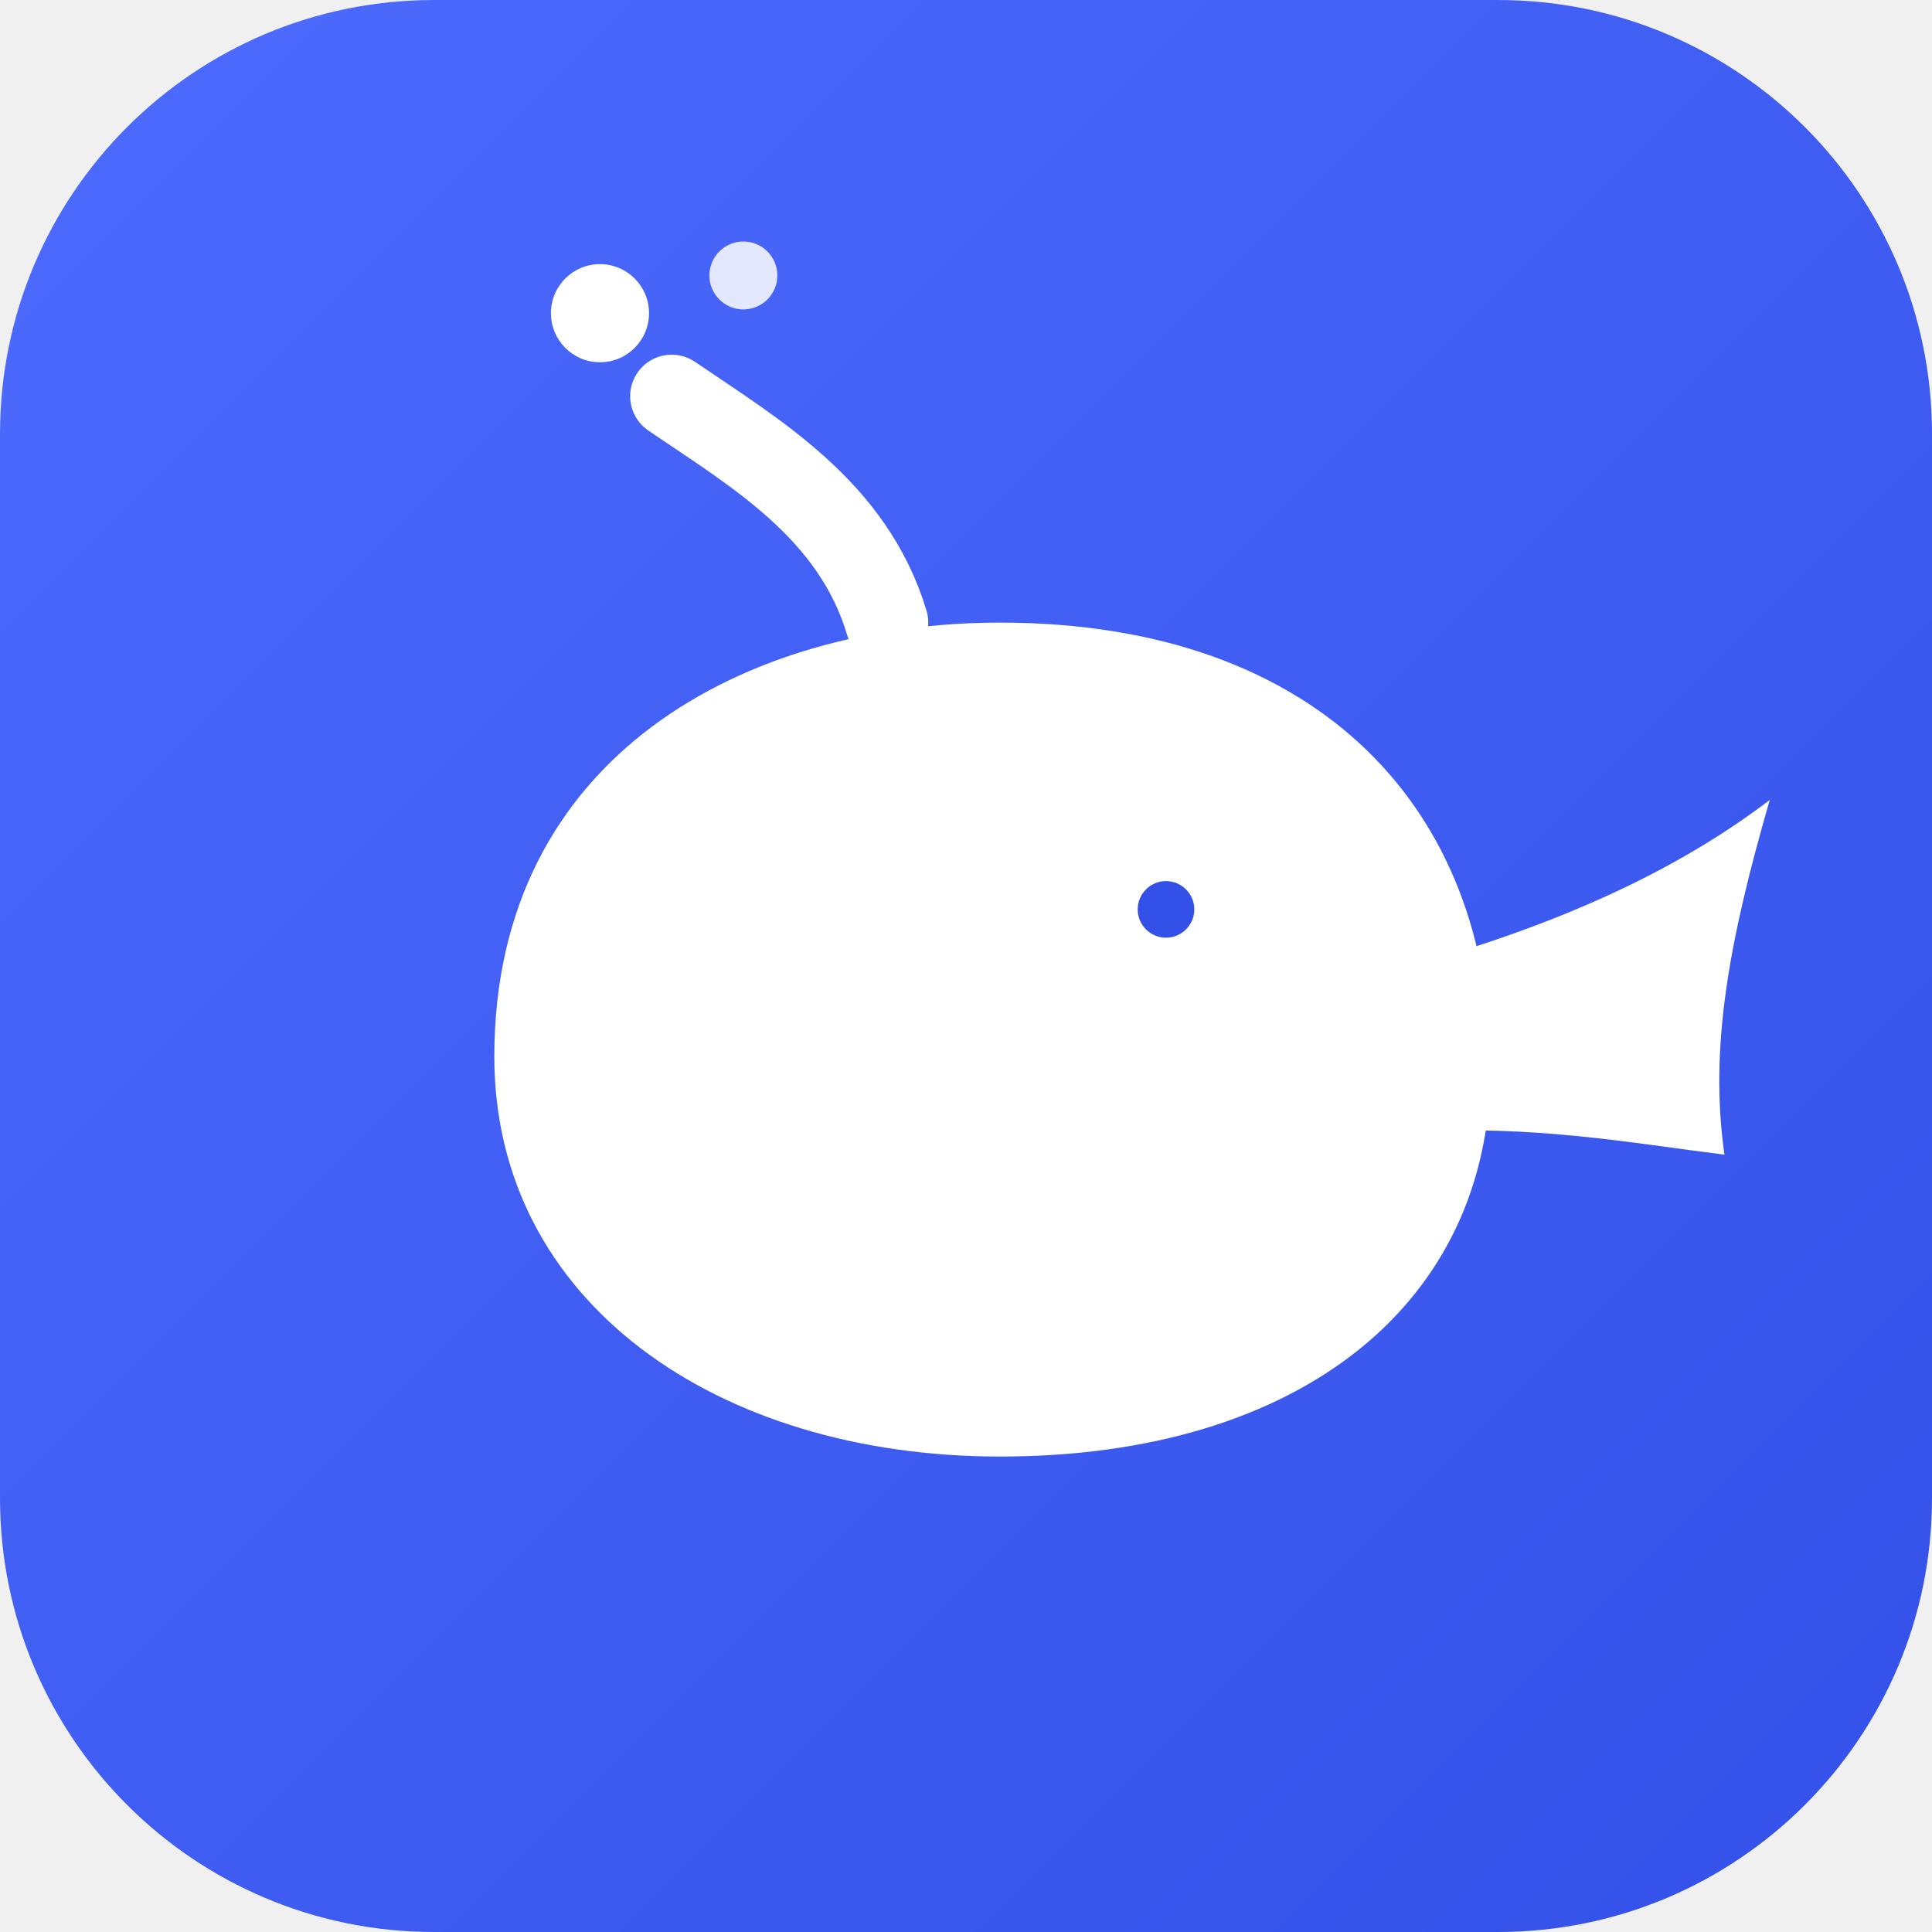
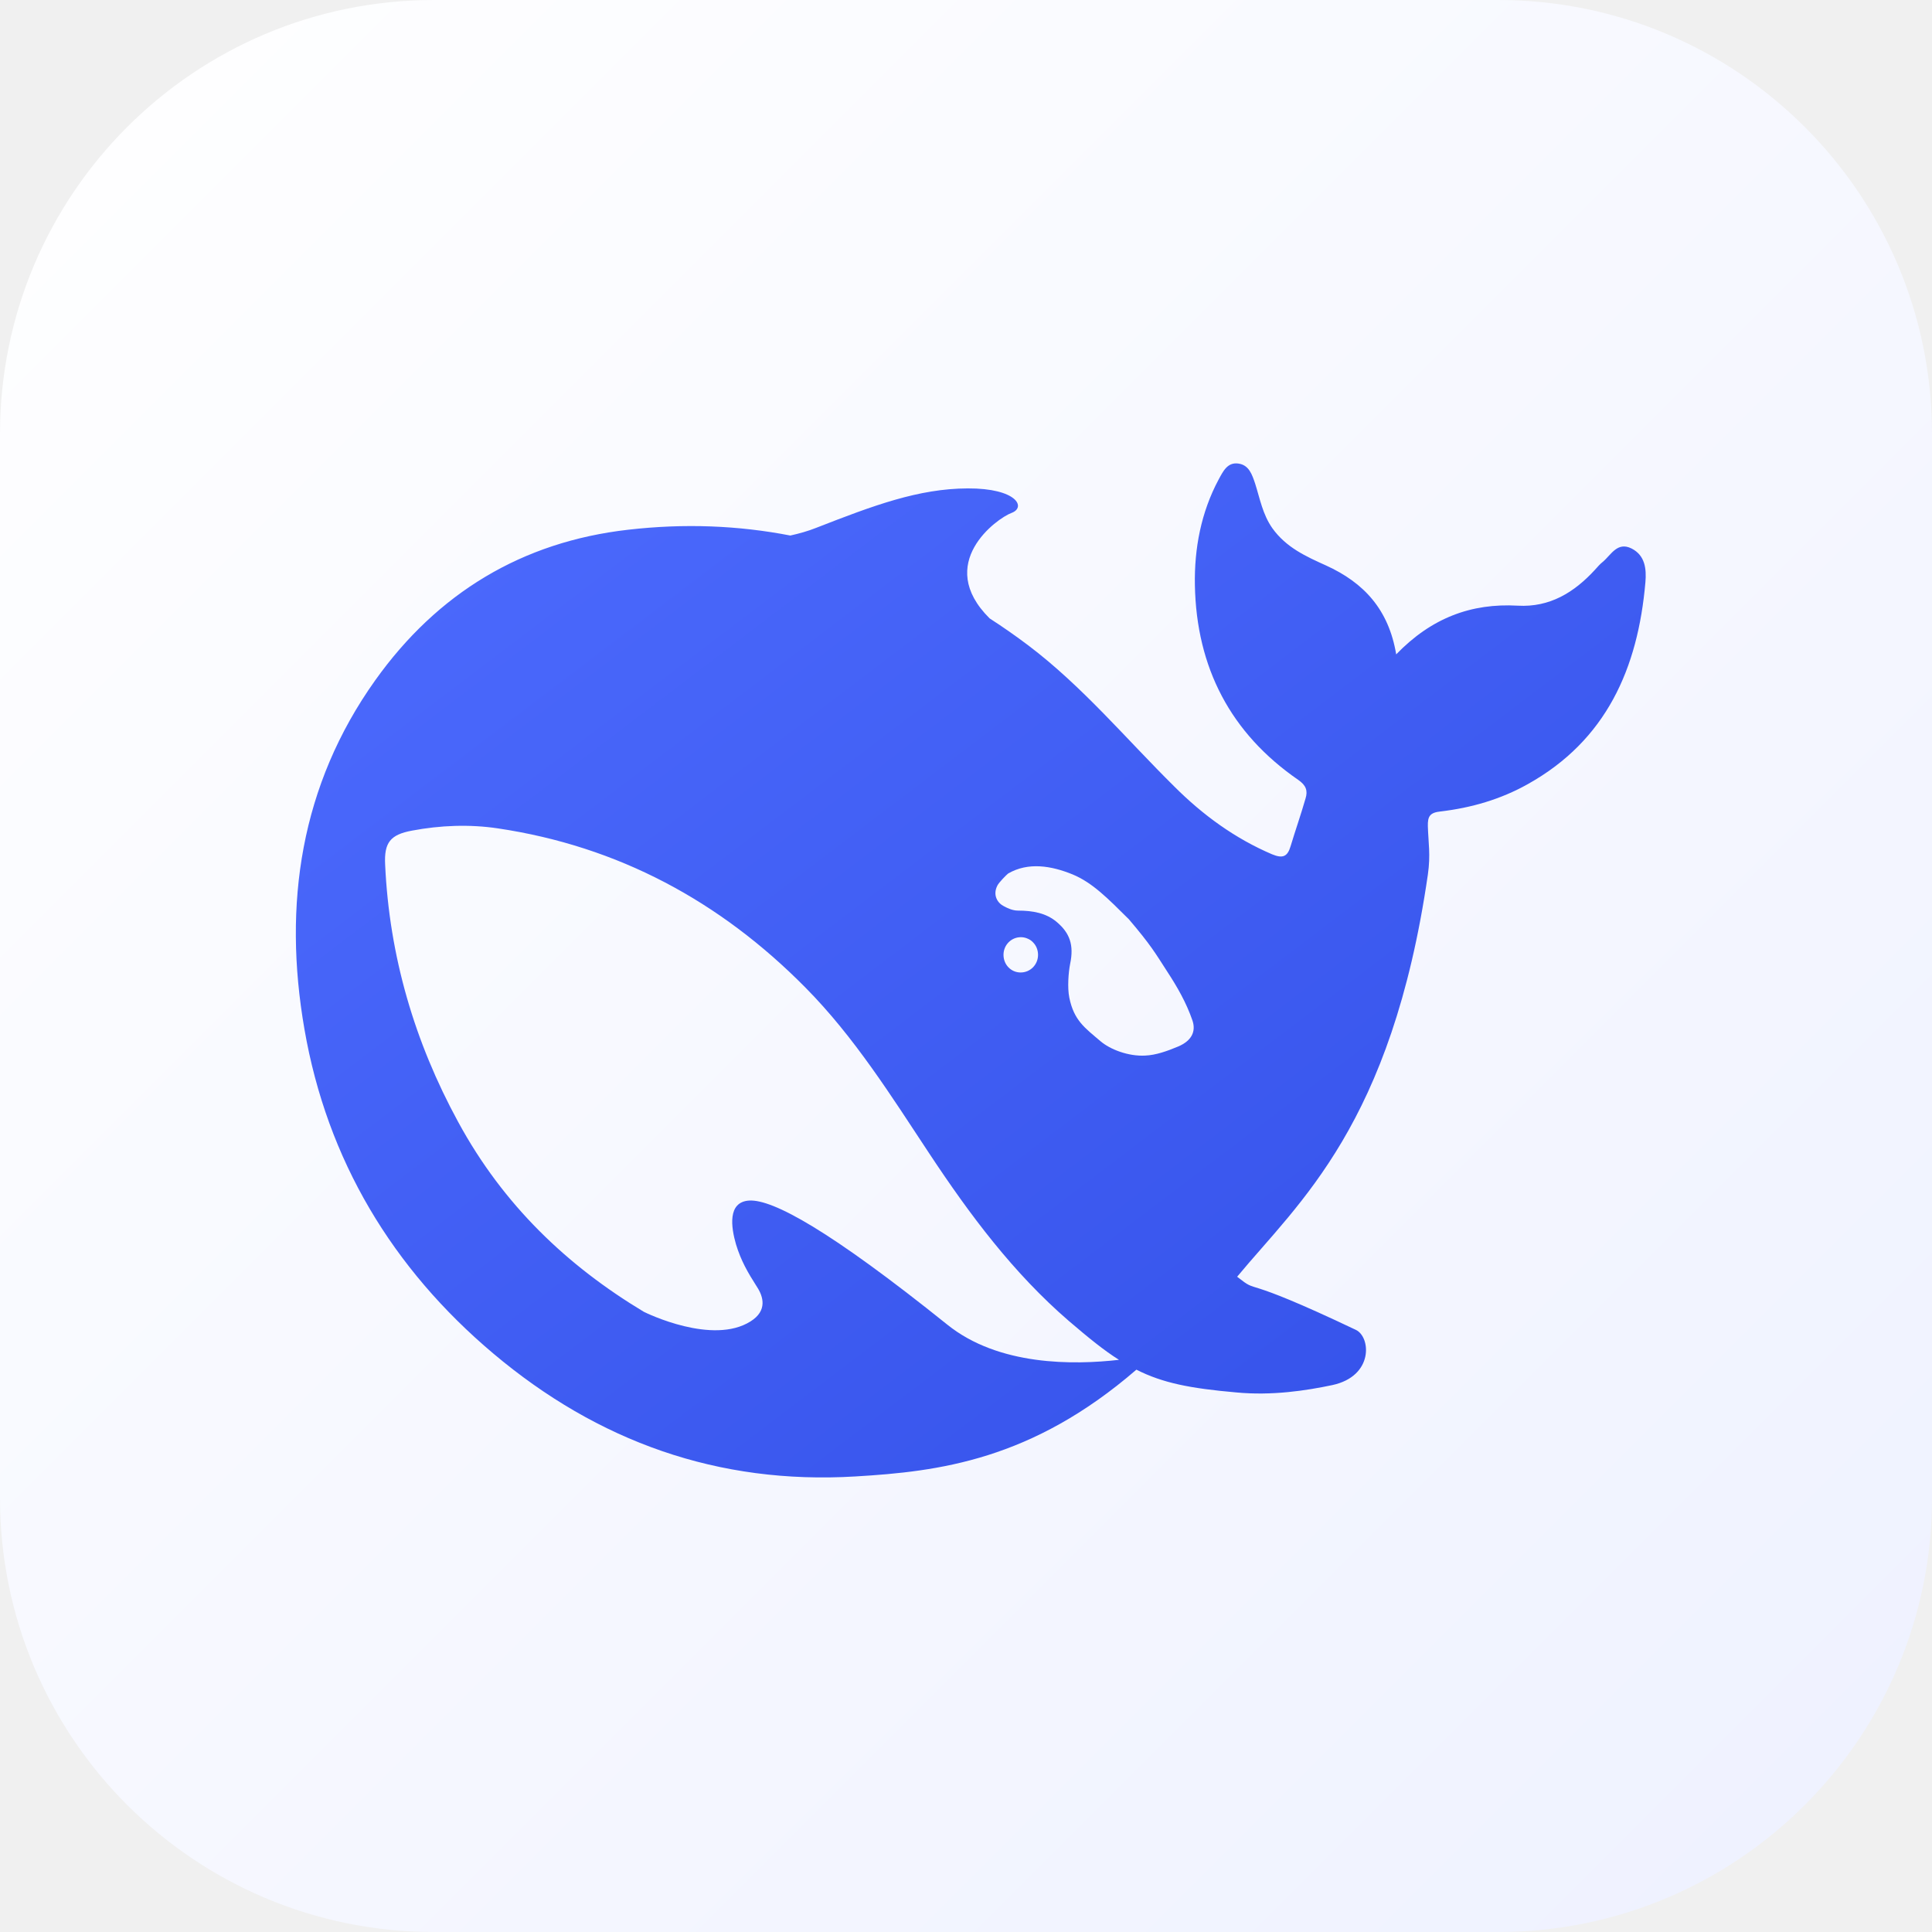
<svg xmlns="http://www.w3.org/2000/svg" width="1024" height="1024" viewBox="0 0 1024 1024">
  <defs>
    <linearGradient id="bg" x1="0" y1="0" x2="1" y2="1">
+       <stop offset="0" stop-color="#ffffff" />
+       <stop offset="1" stop-color="#eef1ff" />
+     </linearGradient>
+     <linearGradient id="whale" x1="0" y1="0" x2="1" y2="1">
      <stop offset="0" stop-color="#4D6BFE" />
      <stop offset="1" stop-color="#3350E8" />
    </linearGradient>
  </defs>
  <rect x="0" y="0" width="1024" height="1024" rx="230" fill="url(#bg)" />
-   <path d="M 262 560 C 262 400 396 330 530 330 C 700 330 790 430 790 566 C 790 690 690 772 530 772 C 380 772 262 690 262 560 Z" fill="#FFFFFF" />
-   <path d="M 748 512 C 826 490 888 462 938 424 C 916 500 906 556 914 612 C 866 606 812 596 748 600 Z" fill="#FFFFFF" />
-   <path d="M 470 330 C 452 270 400 240 356 210" stroke="#FFFFFF" stroke-width="44" stroke-linecap="round" fill="none" />
-   <circle cx="318" cy="166" r="26" fill="#FFFFFF" />
-   <circle cx="394" cy="146" r="18" fill="#FFFFFF" opacity="0.85" />
-   <circle cx="618" cy="482" r="15" fill="#3350E8" />
+   <g transform="translate(142,142) scale(14.8)">
+     <path d="M48.835 10.048C48.323 9.792 48.102 10.28 47.803 10.528C47.701 10.608 47.614 10.712 47.527 10.808C46.779 11.624 45.905 12.16 44.762 12.096C43.092 12 41.666 12.536 40.406 13.84C40.138 12.232 39.248 11.272 37.893 10.656C37.184 10.336 36.467 10.016 35.97 9.32C35.623 8.824 35.529 8.272 35.356 7.728C35.246 7.4 35.135 7.064 34.765 7.008C34.363 6.944 34.206 7.288 34.048 7.576C33.418 8.752 33.173 10.048 33.197 11.36C33.252 14.312 34.474 16.664 36.9 18.336C37.176 18.528 37.247 18.72 37.16 19C36.995 19.576 36.797 20.136 36.624 20.712C36.514 21.08 36.349 21.16 35.962 21C34.631 20.432 33.481 19.592 32.464 18.576C30.739 16.872 29.179 14.992 27.233 13.52C26.776 13.176 26.319 12.856 25.847 12.552C23.862 10.584 26.107 8.968 26.627 8.776C27.17 8.576 26.816 7.888 25.059 7.896C23.302 7.904 21.695 8.504 19.647 9.304C19.348 9.424 19.032 9.512 18.709 9.584C16.85 9.224 14.92 9.144 12.903 9.376C9.106 9.808 6.073 11.64 3.843 14.768C1.165 18.528 0.534 22.8 1.307 27.256C2.118 31.952 4.466 35.84 8.074 38.88C11.816 42.032 16.125 43.576 21.041 43.28C24.027 43.104 27.352 42.696 31.102 39.456C32.047 39.936 33.04 40.128 34.686 40.272C35.955 40.392 37.176 40.208 38.121 40.008C39.602 39.688 39.499 38.288 38.964 38.032C34.623 35.968 35.576 36.808 34.71 36.128C36.916 33.464 40.24 30.696 41.54 21.728C41.643 21.016 41.556 20.568 41.54 19.992C41.532 19.64 41.611 19.504 42.005 19.464C43.092 19.336 44.148 19.032 45.117 18.488C47.929 16.92 49.064 14.344 49.331 11.256C49.371 10.784 49.324 10.296 48.835 10.048ZM24.326 37.84C20.12 34.464 18.079 33.352 17.236 33.4C16.448 33.448 16.59 34.368 16.763 34.968C16.944 35.56 17.181 35.968 17.512 36.488C17.74 36.832 17.898 37.344 17.283 37.728C15.928 38.584 13.573 37.44 13.462 37.384C10.721 35.736 8.428 33.56 6.813 30.584C5.253 27.72 4.348 24.648 4.198 21.368C4.158 20.576 4.387 20.296 5.159 20.152C6.175 19.96 7.223 19.92 8.239 20.072C12.533 20.712 16.189 22.672 19.253 25.776C21.002 27.544 22.325 29.656 23.689 31.72C25.138 33.912 26.698 36 28.683 37.712C29.384 38.312 29.943 38.768 30.479 39.104C28.864 39.288 26.17 39.328 24.326 37.84ZM26.343 24.6C26.343 24.248 26.619 23.968 26.966 23.968C27.044 23.968 27.115 23.984 27.178 24.008C27.265 24.04 27.344 24.088 27.407 24.16C27.517 24.272 27.58 24.432 27.58 24.6C27.58 24.952 27.304 25.232 26.957 25.232C26.611 25.232 26.343 24.952 26.343 24.6ZM32.606 27.88C32.205 28.048 31.803 28.192 31.416 28.208C30.818 28.24 30.164 27.992 29.81 27.688C29.258 27.216 28.864 26.952 28.699 26.128C28.628 25.776 28.668 25.232 28.73 24.92C28.872 24.248 28.714 23.816 28.25 23.424C27.872 23.104 27.391 23.016 26.863 23.016C26.666 23.016 26.485 22.928 26.351 22.856C26.13 22.744 25.949 22.464 26.123 22.12C26.178 22.008 26.446 21.736 26.509 21.688C27.226 21.272 28.053 21.408 28.817 21.72C29.526 22.016 30.061 22.56 30.834 23.328C31.622 24.256 31.763 24.512 32.212 25.208C32.567 25.752 32.89 26.312 33.11 26.952C33.245 27.352 33.071 27.68 32.606 27.88Z" fill="url(#whale)" fill-opacity="1" fill-rule="nonzero" />
+   </g>
</svg>
